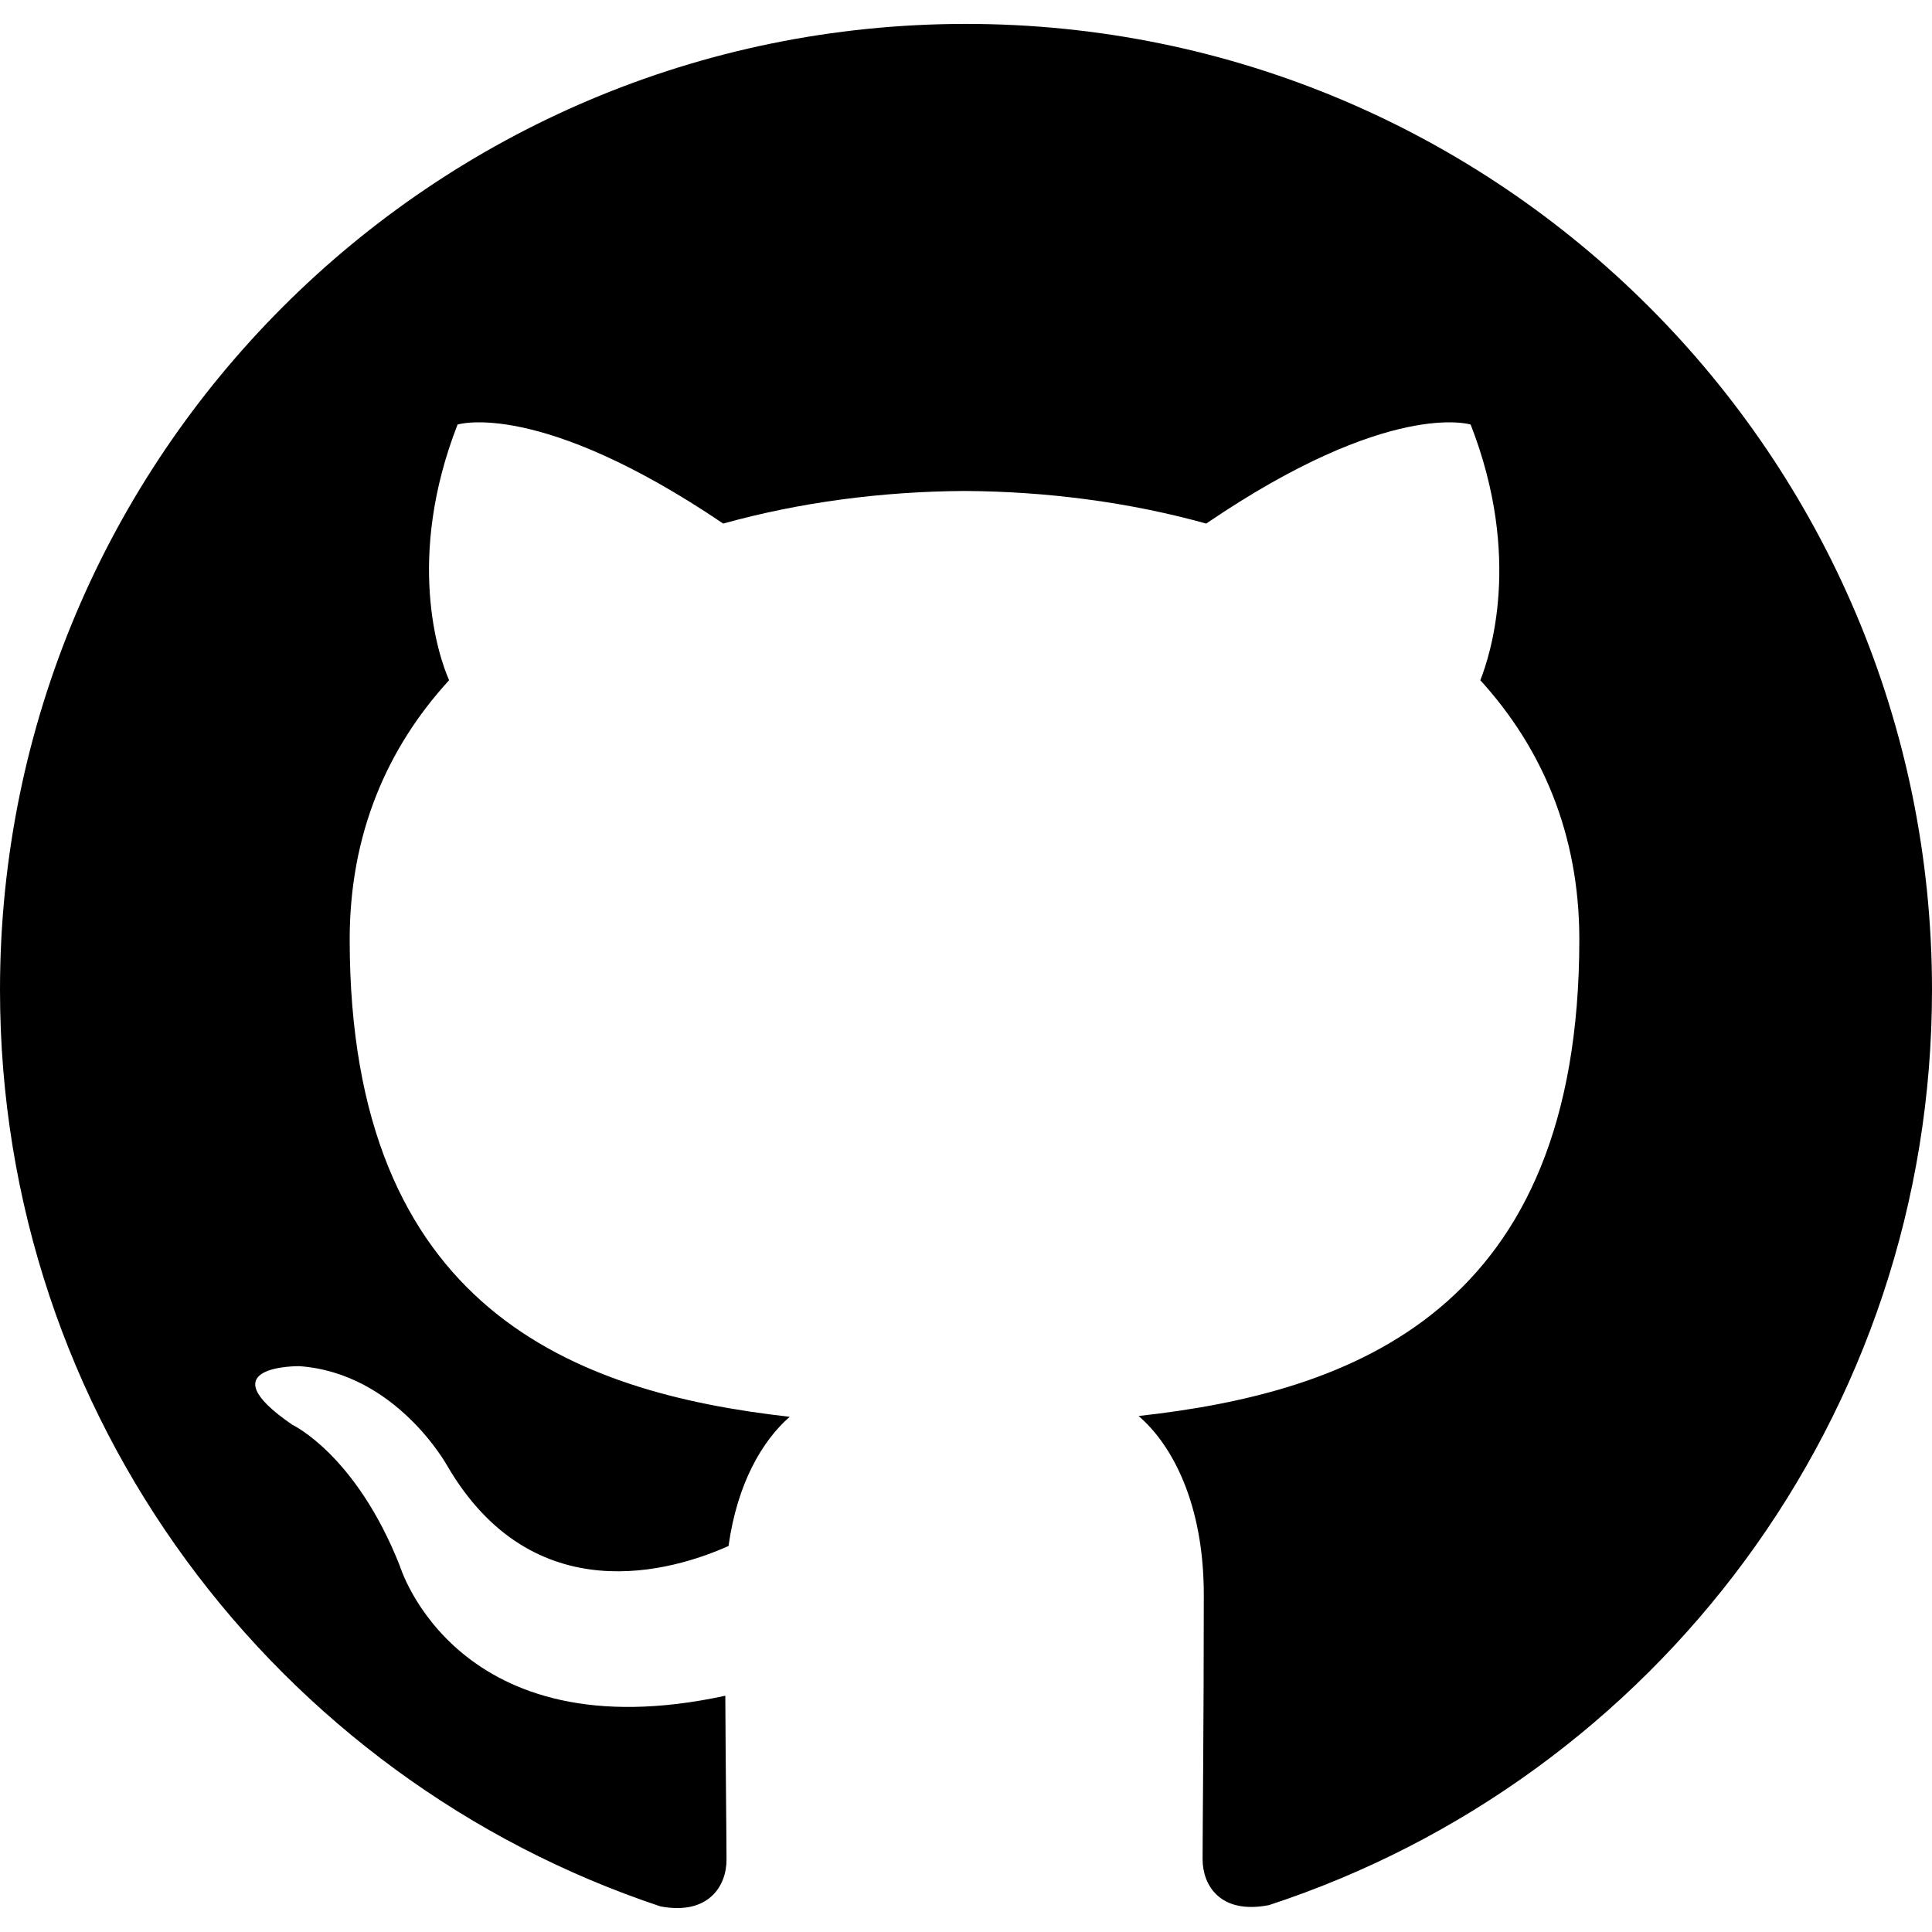
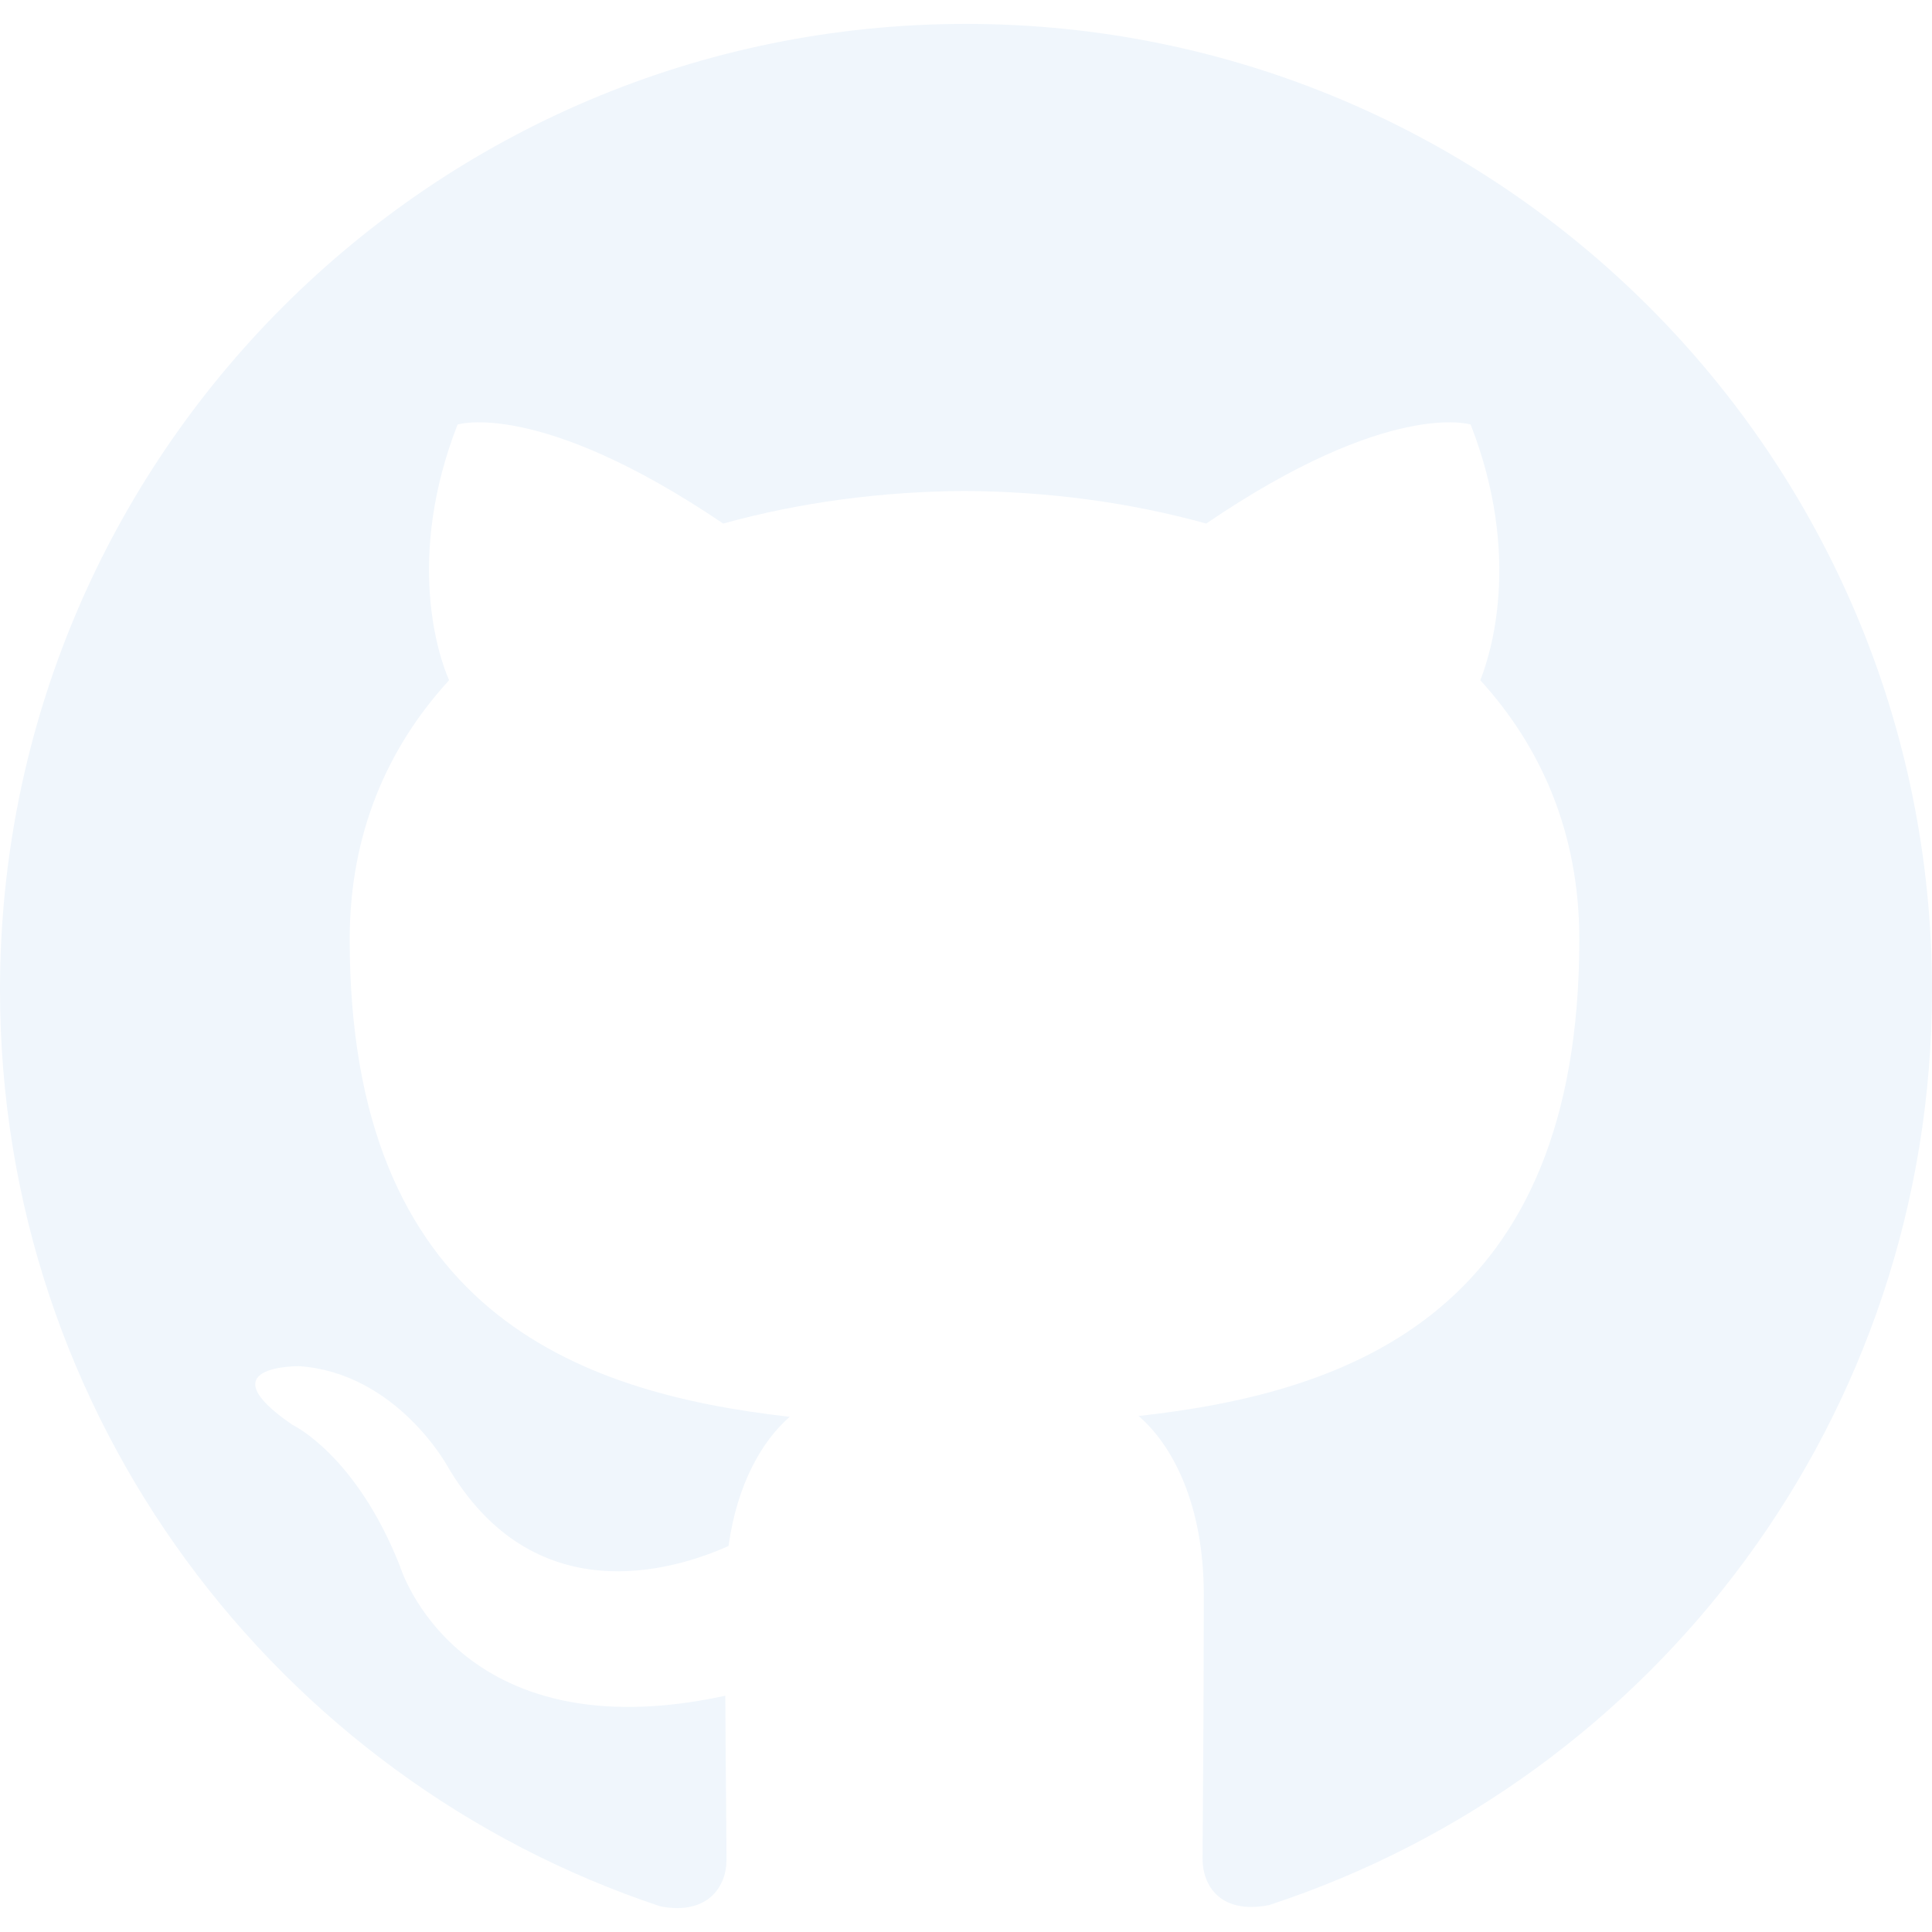
<svg xmlns="http://www.w3.org/2000/svg" viewBox="0 0 24 24" role="img" aria-label="GitHub">
-   <path fill="currentColor" d="M12 .297c-6.63 0-12 5.373-12 12 0 5.303 3.438 9.8 8.205 11.385.6.113.82-.258.82-.577 0-.285-.01-1.04-.015-2.04-3.338.724-4.042-1.61-4.042-1.61C4.422 18.07 3.633 17.7 3.633 17.7c-1.087-.744.084-.729.084-.729 1.205.084 1.838 1.236 1.838 1.236 1.07 1.835 2.809 1.305 3.495.998.108-.776.417-1.305.76-1.605-2.665-.3-5.466-1.332-5.466-5.93 0-1.31.465-2.38 1.235-3.22-.135-.303-.54-1.523.105-3.176 0 0 1.005-.322 3.3 1.23.96-.267 1.98-.399 3-.405 1.02.006 2.04.138 3 .405 2.28-1.552 3.285-1.23 3.285-1.23.645 1.653.24 2.873.12 3.176.765.84 1.23 1.91 1.23 3.22 0 4.61-2.805 5.625-5.475 5.92.42.36.81 1.096.81 2.22 0 1.606-.015 2.896-.015 3.286 0 .315.21.69.825.57C20.565 22.092 24 17.592 24 12.297c0-6.627-5.373-12-12-12" />
+   <path fill="#f0f6fc" d="M12 .297c-6.63 0-12 5.373-12 12 0 5.303 3.438 9.8 8.205 11.385.6.113.82-.258.82-.577 0-.285-.01-1.04-.015-2.04-3.338.724-4.042-1.61-4.042-1.61C4.422 18.07 3.633 17.7 3.633 17.7c-1.087-.744.084-.729.084-.729 1.205.084 1.838 1.236 1.838 1.236 1.07 1.835 2.809 1.305 3.495.998.108-.776.417-1.305.76-1.605-2.665-.3-5.466-1.332-5.466-5.93 0-1.31.465-2.38 1.235-3.22-.135-.303-.54-1.523.105-3.176 0 0 1.005-.322 3.3 1.23.96-.267 1.98-.399 3-.405 1.02.006 2.04.138 3 .405 2.28-1.552 3.285-1.23 3.285-1.23.645 1.653.24 2.873.12 3.176.765.84 1.23 1.91 1.23 3.22 0 4.61-2.805 5.625-5.475 5.92.42.36.81 1.096.81 2.22 0 1.606-.015 2.896-.015 3.286 0 .315.21.69.825.57C20.565 22.092 24 17.592 24 12.297c0-6.627-5.373-12-12-12" />
</svg>
